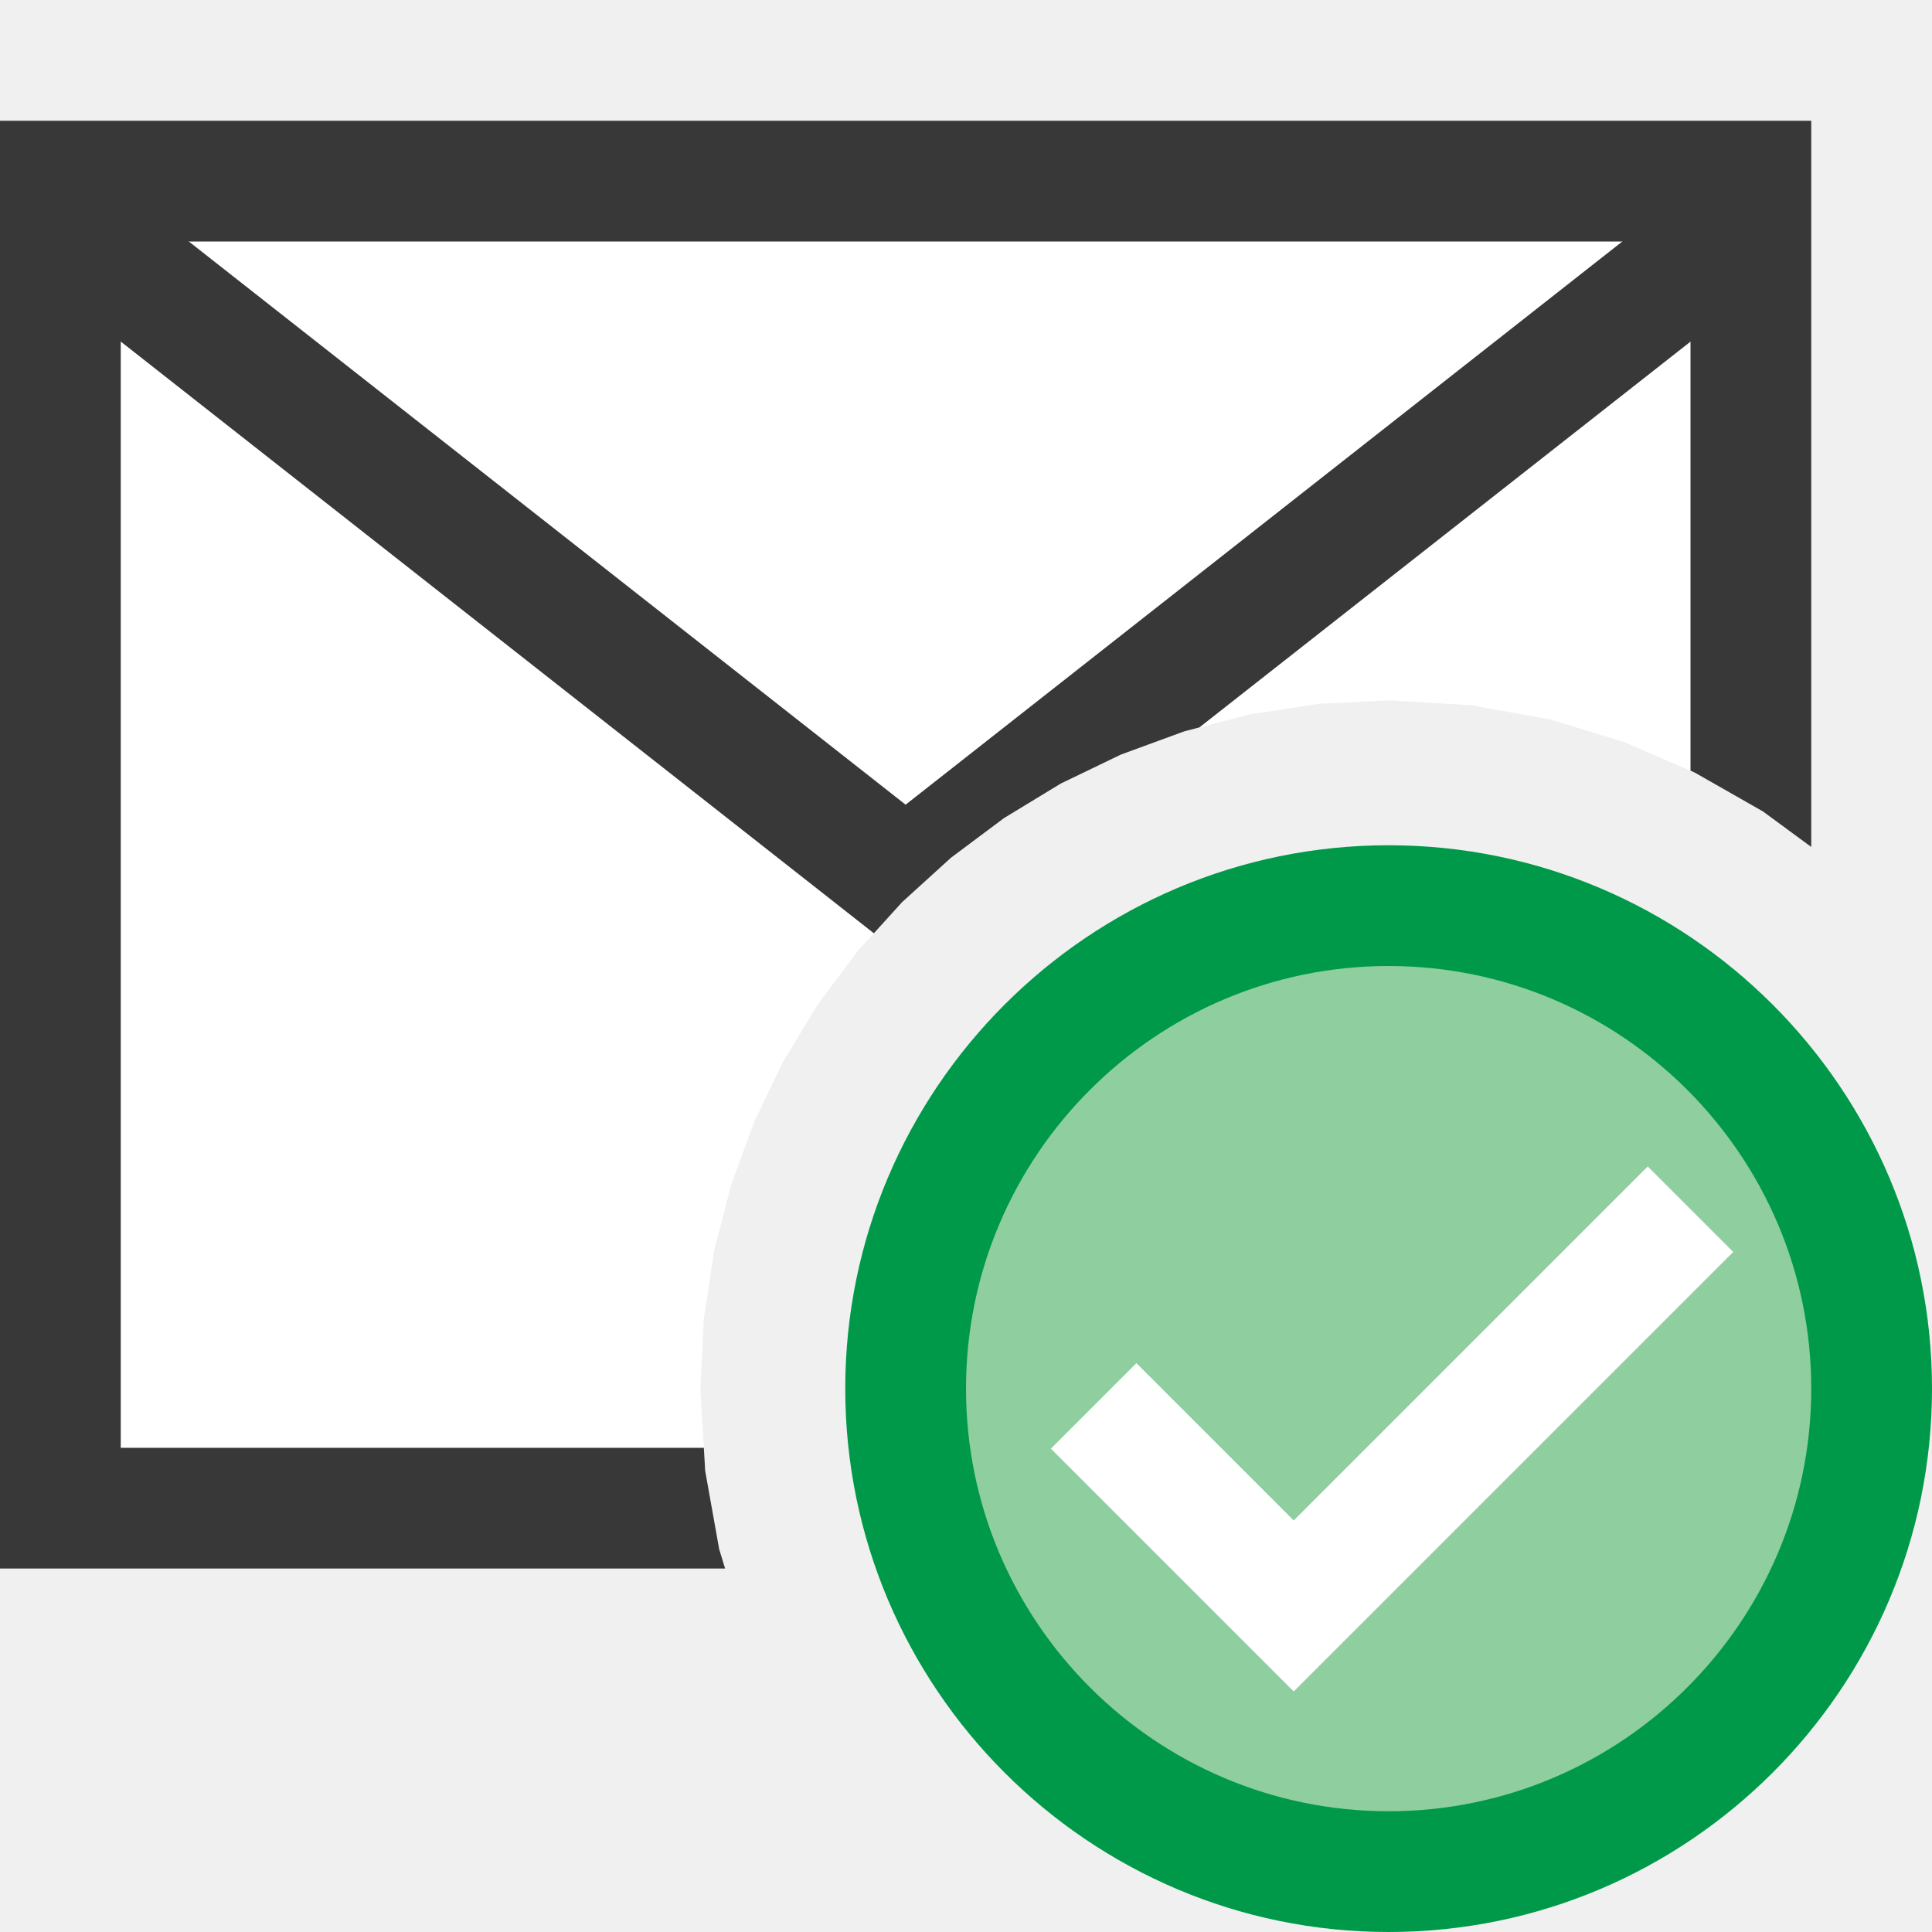
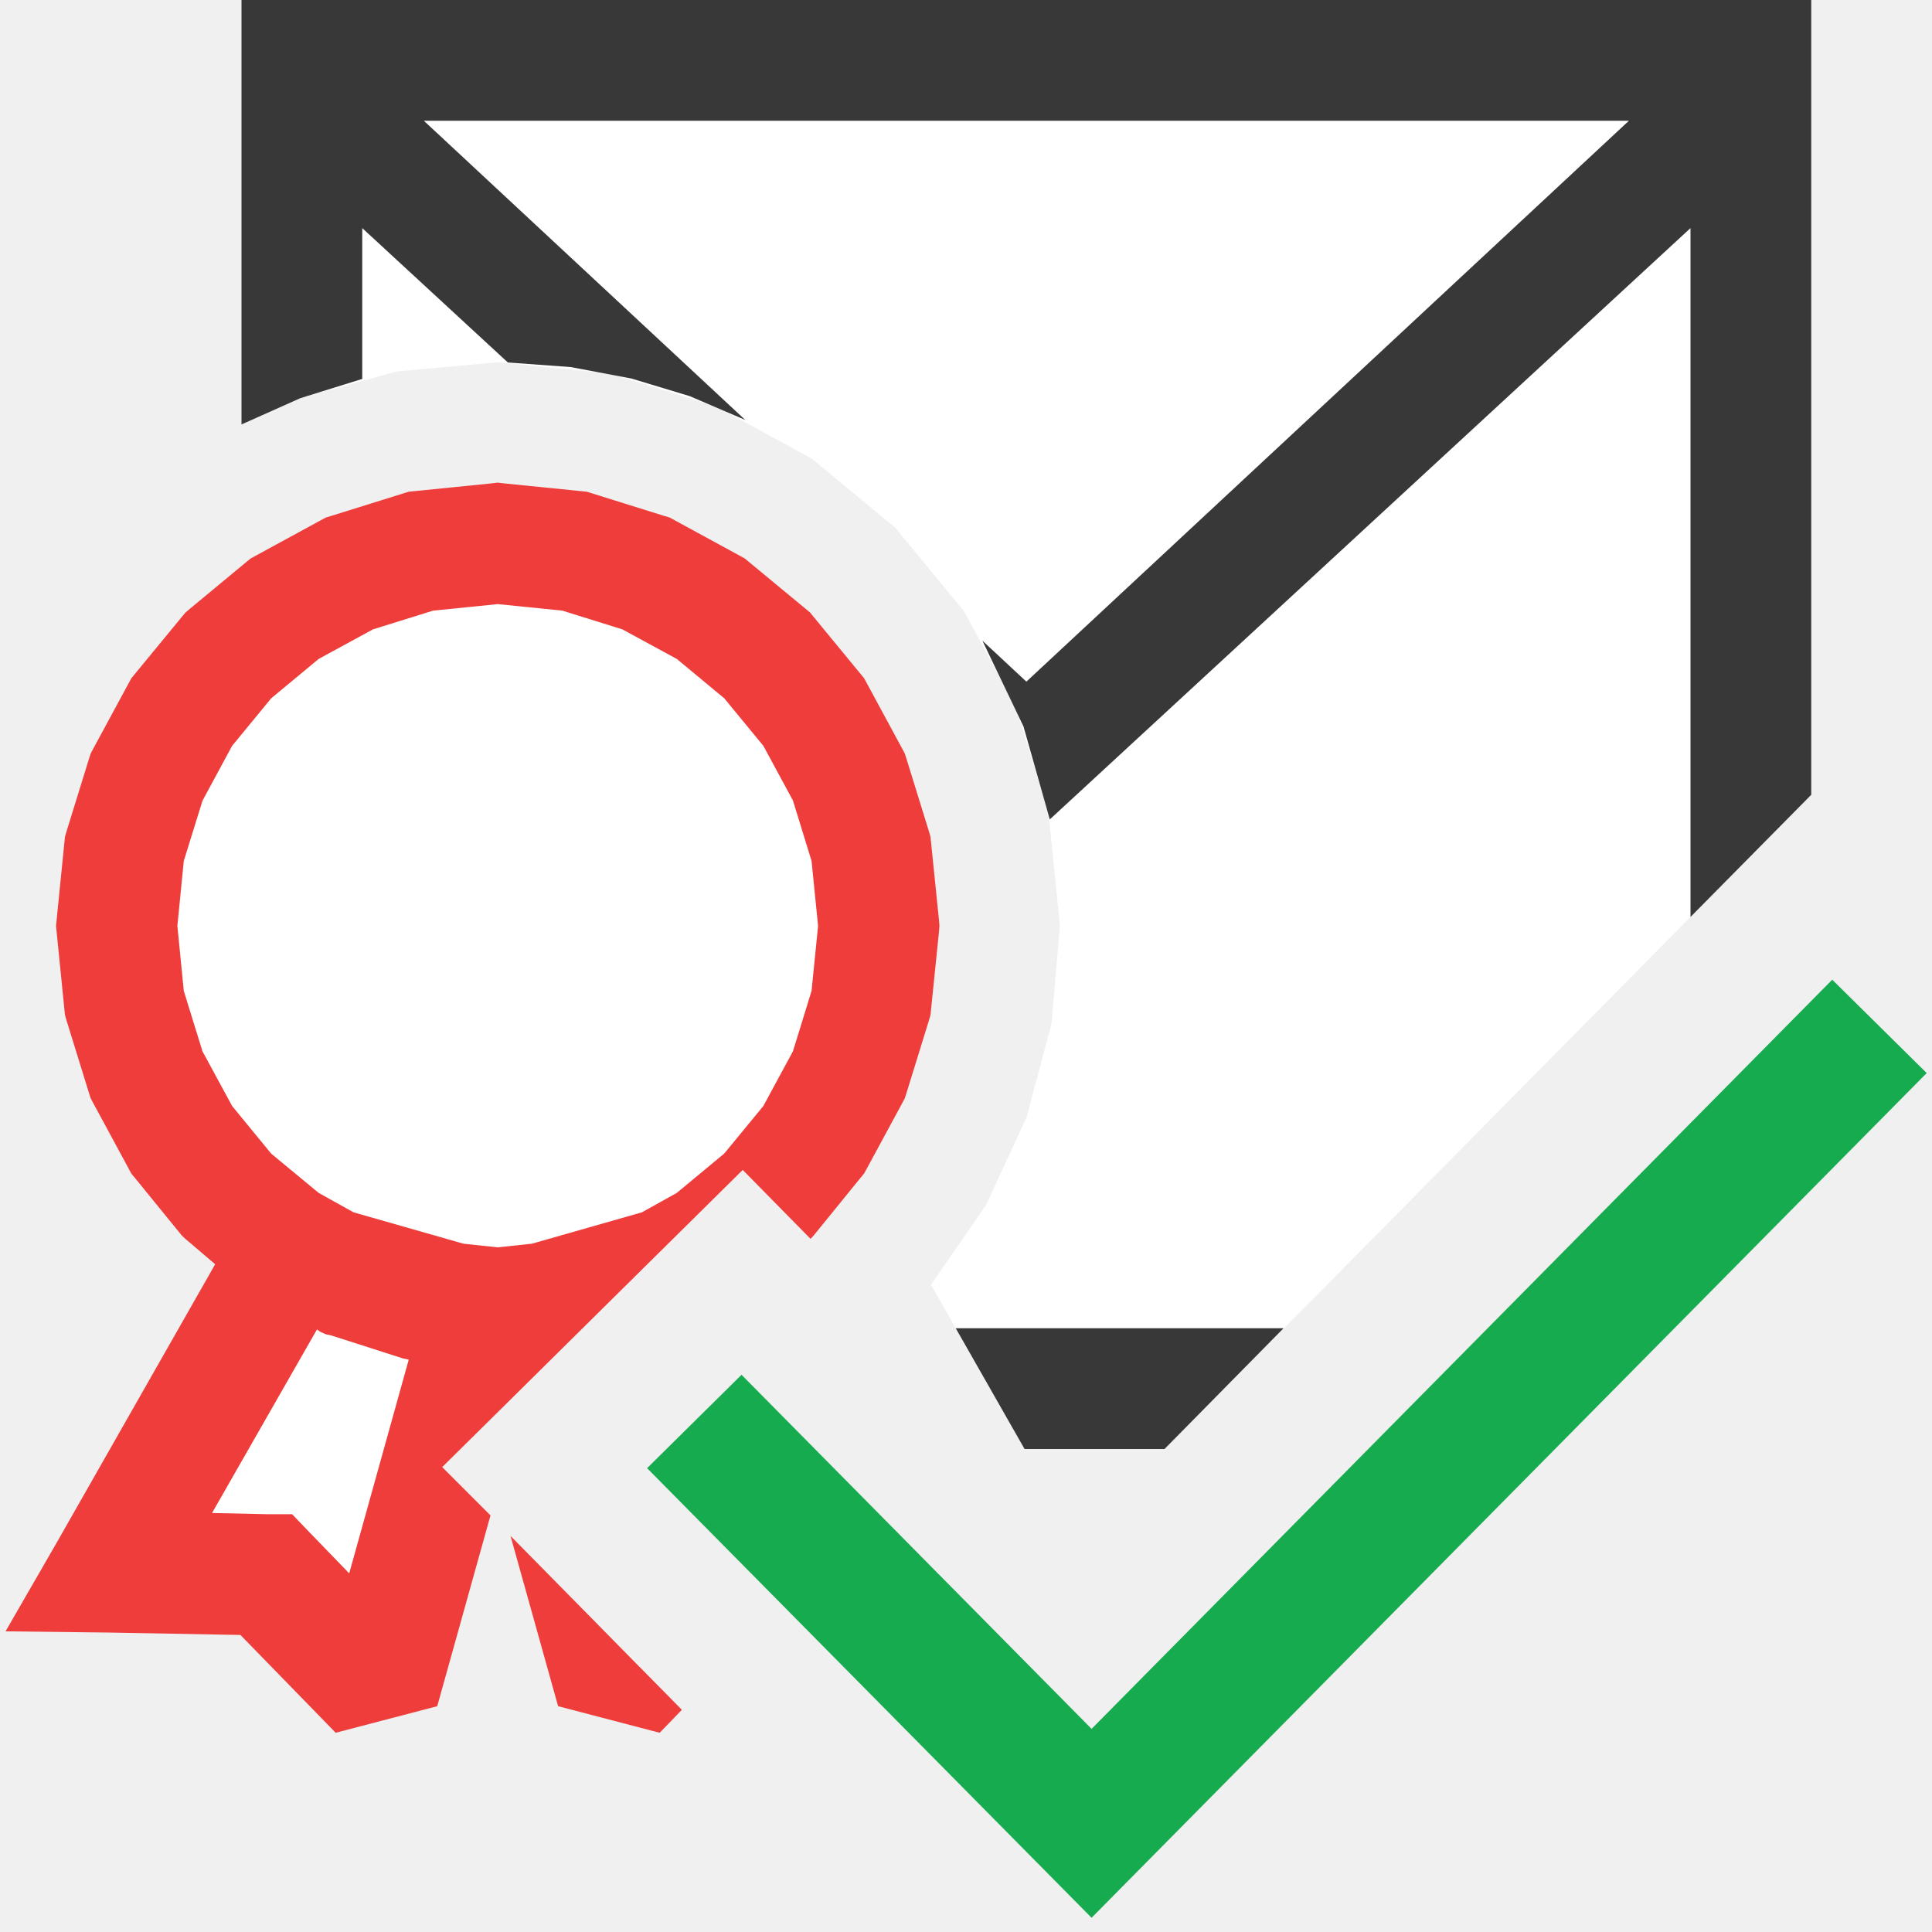
<svg xmlns="http://www.w3.org/2000/svg" version="1.1" id="Layer_1" x="0px" y="0px" width="16px" height="16px" viewBox="0 0 16 16" enable-background="new 0 0 16 16" xml:space="preserve">
  <g id="main">
    <g id="icon">
-       <path d="M0.5,12.49L5.896,12.49L5.84,12.18L5.8,11.5L5.829,10.92L5.916,10.35L6.057,9.807L6.249,9.283L6.489,8.785L6.775,8.315L7.103,7.876L7.471,7.471L7.876,7.103L8.315,6.775L8.785,6.489L9.283,6.249L9.807,6.057L10.35,5.916L10.92,5.829L11.5,5.8L12.18,5.84L12.83,5.956L13.45,6.145L14.04,6.401L14.5,6.663L14.5,1.5L0.5,1.5zz" fill="#FFFFFF" />
-       <path d="M0,1.5L0,12.49L0,12.99L0.5,12.99L6.005,12.99L5.956,12.83L5.84,12.18L5.829,11.99L1,11.99L1,2L14,2L14,6.382L14.04,6.401L14.6,6.72L15,7.014L15,1.5L15,1L14.5,1L0.5,1L0,1zz" fill="#383838" />
-       <path d="M0.191,2.193L7.191,7.693L7.237,7.729L7.471,7.471L7.876,7.103L8.315,6.775L8.785,6.489L9.283,6.249L9.807,6.057L9.933,6.024L14.81,2.193L14.19,1.407L7.5,6.664L0.809,1.407zz" fill="#383838" />
+       <path d="M3.486,4.564L2.894,4.749L2.357,5.041L1.89,5.428L1.505,5.897L1.214,6.435L1.03,7.03L0.966,7.668L1.03,8.307L1.214,8.901L1.505,9.439L1.89,9.908L2.357,10.3L2.735,10.5L2.396,10.4L0.901,13.02L2.205,13.04L3.139,14L4.012,10.88L3.743,10.8L4.122,10.84L4.5,10.8L5.254,10.58L6.151,9.689L6.36,9.9L6.739,9.439L7.03,8.901L7.214,8.306L7.278,7.668L7.214,7.03L7.03,6.435L6.739,5.897L6.354,5.428L5.887,5.041L5.35,4.749L4.758,4.564L4.122,4.5zM4.5,10.8L4.231,10.88L4.387,11.43L5.193,10.64L4.758,10.77L4.5,10.8zM5.104,14L5.296,13.8L4.951,13.45zz" fill="#FFFFFF" />
+       <path d="M4.072,4.003L3.436,4.067L3.385,4.072L3.337,4.087L2.745,4.272L2.698,4.286L2.654,4.31L2.118,4.602L2.076,4.625L2.038,4.656L1.571,5.043L1.535,5.074L1.504,5.111L1.119,5.579L1.088,5.617L1.065,5.659L0.774,6.197L0.751,6.24L0.736,6.287L0.552,6.882L0.538,6.93L0.533,6.98L0.469,7.618L0.464,7.668L0.469,7.718L0.533,8.356L0.538,8.406L0.552,8.454L0.736,9.049L0.751,9.096L0.774,9.139L1.065,9.677L1.088,9.72L1.119,9.757L1.504,10.23L1.535,10.26L1.571,10.29L1.782,10.47L0.467,12.78L0.046,13.51L0.895,13.52L1.991,13.54L2.78,14.35L3.621,14.13L4.062,12.55L3.662,12.15L6.151,9.689L6.713,10.26L6.74,10.23L7.125,9.756L7.156,9.719L7.179,9.677L7.47,9.139L7.493,9.096L7.508,9.049L7.692,8.454L7.706,8.406L7.711,8.356L7.776,7.718L7.78,7.668L7.776,7.618L7.711,6.98L7.706,6.93L7.692,6.882L7.508,6.287L7.493,6.24L7.47,6.197L7.179,5.659L7.156,5.617L7.125,5.579L6.74,5.111L6.71,5.074L6.673,5.043L6.205,4.656L6.168,4.625L6.126,4.602L5.59,4.31L5.546,4.286L5.499,4.272L4.907,4.087L4.859,4.072L4.808,4.067L4.172,4.003L4.122,3.997zM4.657,5.057L5.154,5.212L5.605,5.457L5.998,5.783L6.322,6.177L6.567,6.63L6.721,7.13L6.775,7.668L6.721,8.206L6.567,8.706L6.322,9.159L5.998,9.553L5.605,9.879L5.316,10.04L4.404,10.3L4.122,10.33L3.839,10.3L2.928,10.04L2.639,9.879L2.246,9.554L1.922,9.159L1.677,8.707L1.522,8.206L1.469,7.668L1.522,7.13L1.677,6.631L1.922,6.177L2.246,5.783L2.639,5.457L3.089,5.212L3.587,5.057L4.122,5.003zM2.654,11.03L2.698,11.05L2.745,11.06L3.337,11.25L3.385,11.26L2.892,13.03L2.563,12.69L2.419,12.54L2.211,12.54L1.756,12.53L2.625,11.01zM4.622,14.13L5.463,14.35L5.647,14.16L4.228,12.72zz" fill="#EE3D3B" />
+       <path d="M2.5,3.293L3.287,3.076L4.122,3L5.059,3.095L5.932,3.367L6.723,3.798L7.413,4.369L7.982,5.06L8.412,5.853L8.683,6.728L8.778,7.668L8.708,8.478L8.501,9.254L8.166,9.98L7.71,10.64L8.2,11.5L10.14,11.5L14.5,7.088L14.5,0.5L2.5,0.5zz" fill="#FFFFFF" />
+       <path d="M2,3.515L2.486,3.298L3,3.138L3,1.889L4.206,3.002L4.727,3.04L5.23,3.135L5.713,3.281L6.172,3.478L3.51,1L13.49,1L8.5,5.645L8.136,5.306L8.476,6.016L8.694,6.786L14,1.889L14,7.594L15,6.582L15,0L2,0zM8.485,12L9.644,12L10.63,11L7.915,11zz" fill="#383838" />
    </g>
    <g id="overlay">
-       <path d="M11.5,7.5c-2.209,0,-4,1.791,-4,4c0,2.209,1.791,4,4,4s4,-1.791,4,-4C15.5,9.291,13.709,7.5,11.5,7.5zM10.714,14.007l-2.01,-2.01l0.707,-0.707l1.303,1.303l2.932,-2.932l0.707,0.707L10.714,14.007z" fill="#B2DBB4" />
-       <path d="M11.5,7.5c-2.209,0,-4,1.791,-4,4c0,2.209,1.791,4,4,4s4,-1.791,4,-4C15.5,9.291,13.709,7.5,11.5,7.5zM10.714,14.007l-2.01,-2.01l0.707,-0.707l1.303,1.303l2.932,-2.932l0.707,0.707L10.714,14.007z" fill="#009949" opacity="0.2" />
-       <path d="M11.5,16c-2.481,0,-4.5,-2.019,-4.5,-4.5s2.019,-4.5,4.5,-4.5s4.5,2.019,4.5,4.5S13.981,16,11.5,16zM11.5,8c-1.93,0,-3.5,1.57,-3.5,3.5s1.57,3.5,3.5,3.5s3.5,-1.57,3.5,-3.5S13.43,8,11.5,8z" fill="#009949" />
-       <polygon points="10.714,14.007 8.704,11.997 9.411,11.29 10.714,12.593 13.646,9.661 14.353,10.368" fill="#FFFFFF" stroke-linejoin="miter" />
+       <path d="M5.75,11.772L9.04,15.1l6.525,-6.6" fill="none" stroke="#17AB4F" stroke-width="1.1" stroke-miterlimit="10" />
    </g>
  </g>
</svg>
